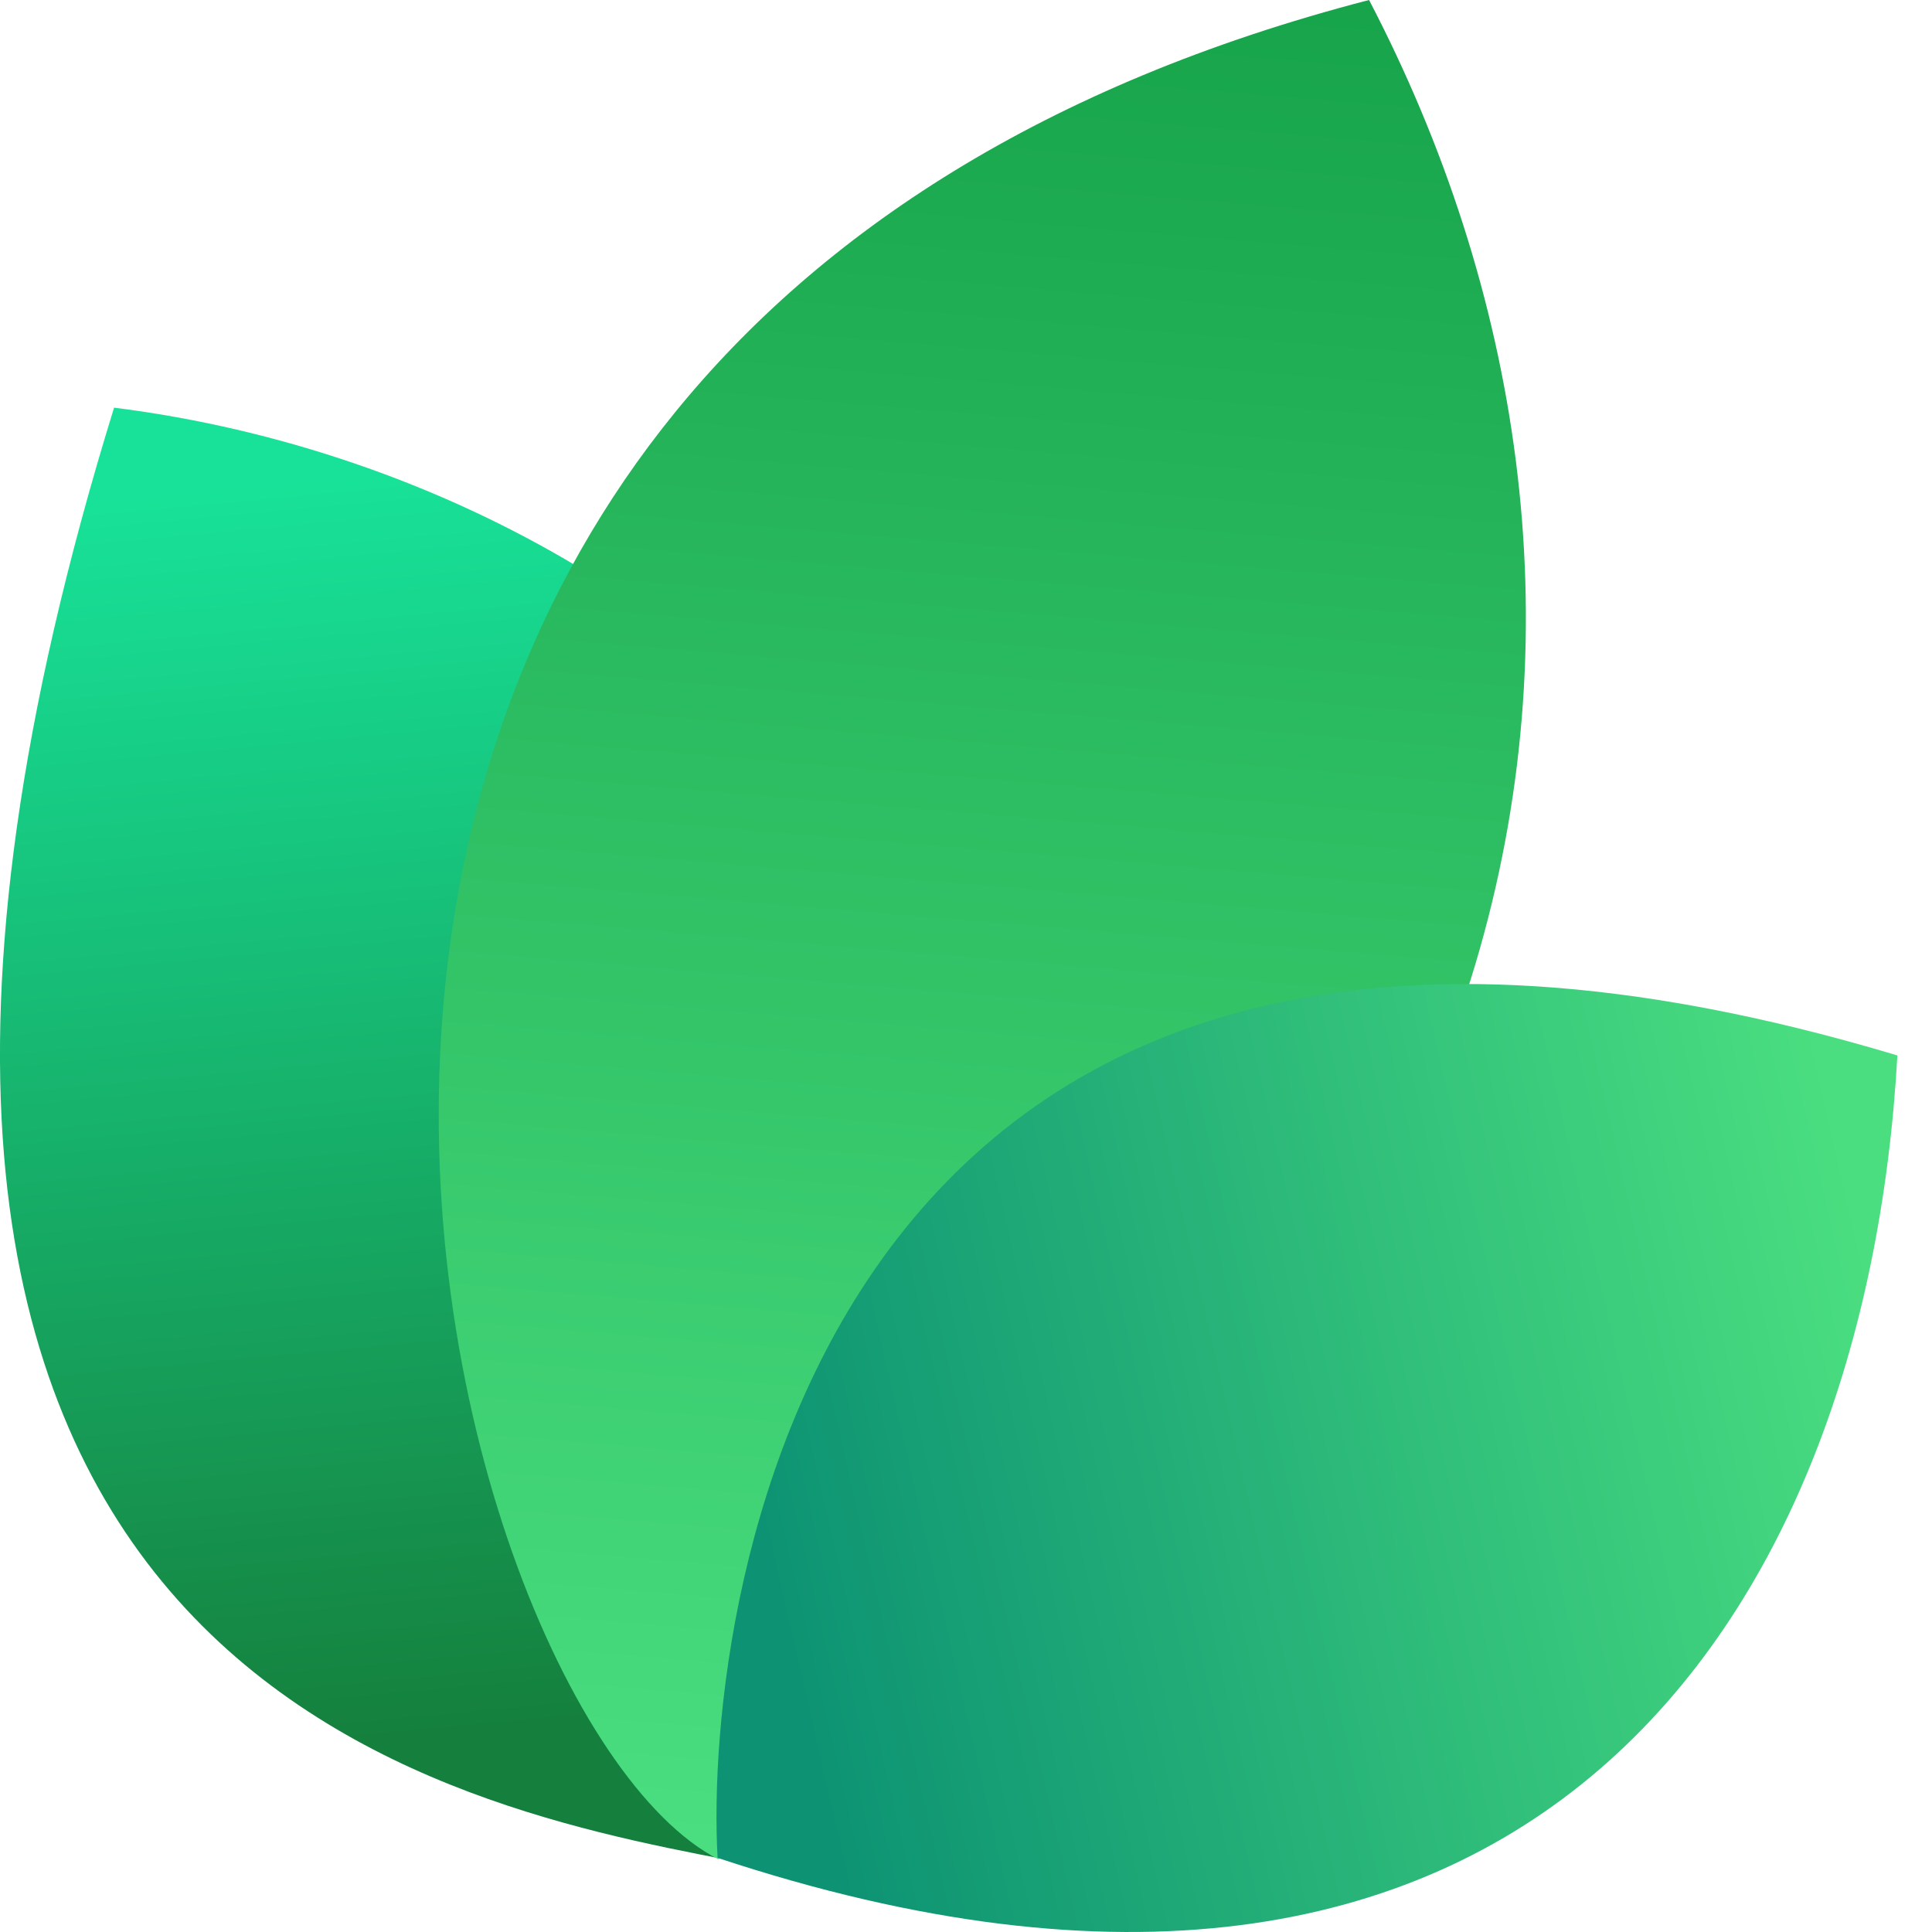
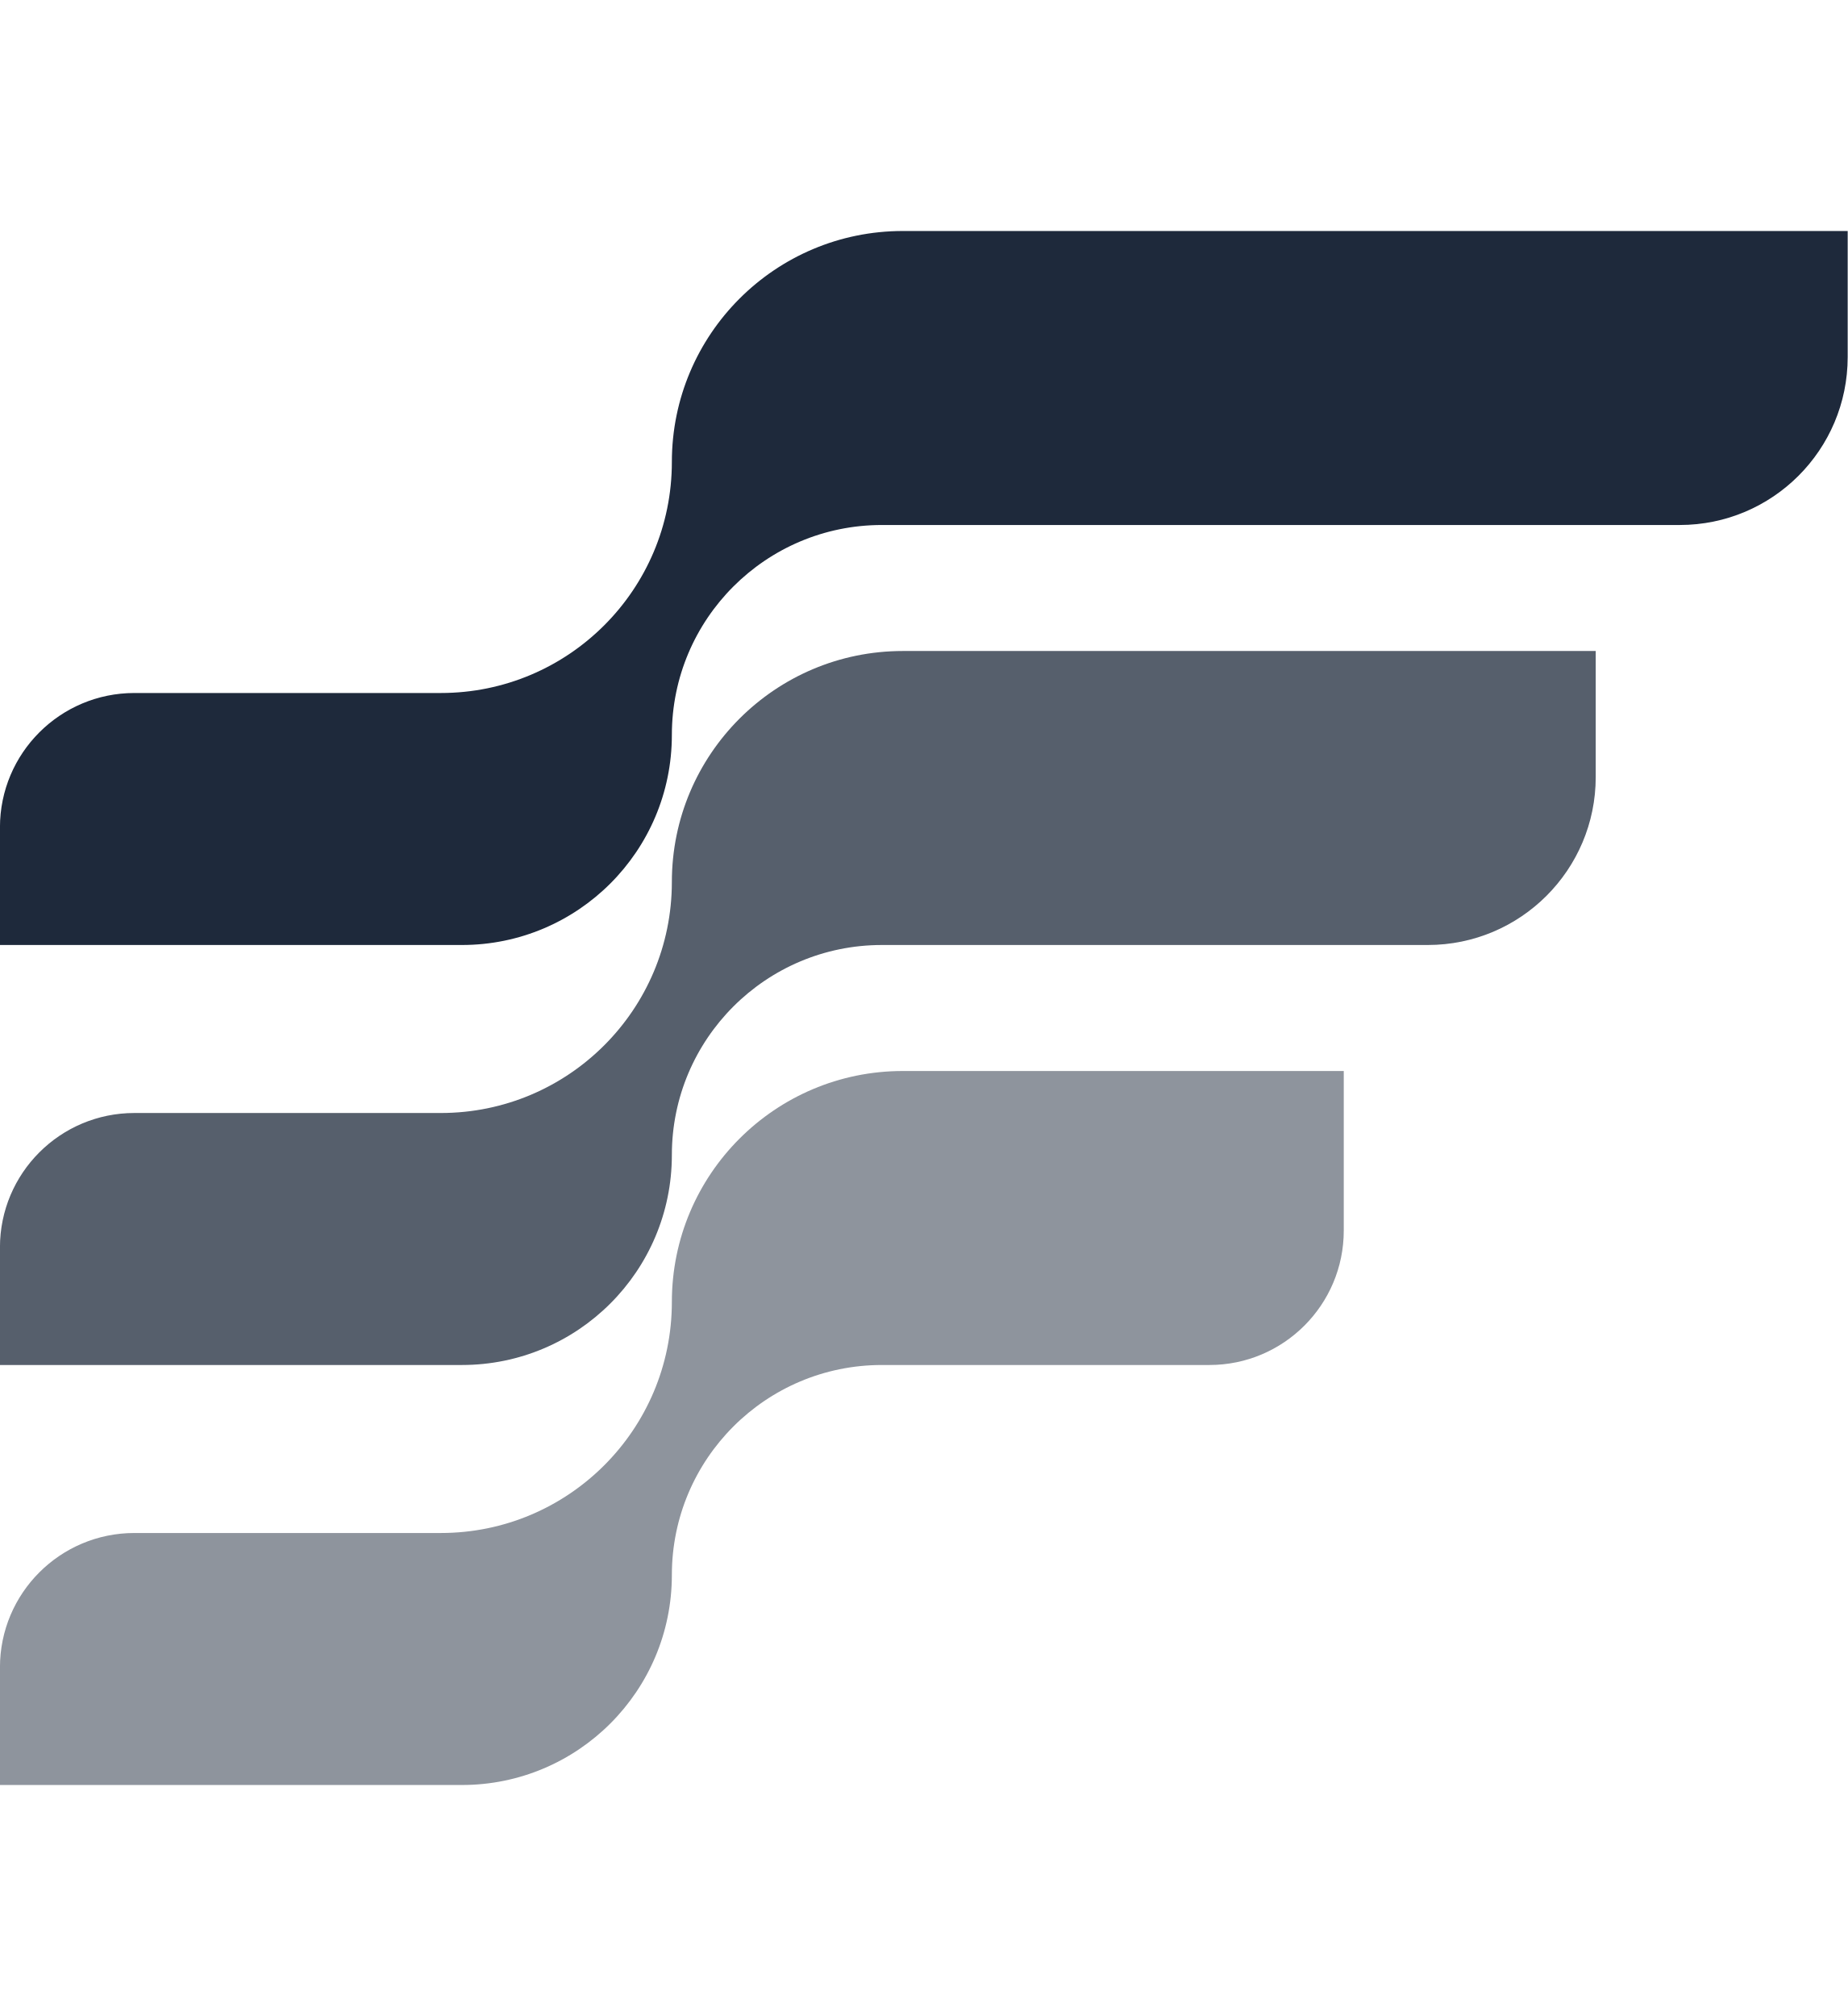
- <svg xmlns="http://www.w3.org/2000/svg" width="24" height="24" viewBox="0 0 24 24" fill="none">
-   <path d="M9.061 23.108C5.268 22.377 -3.391 20.627 1.417 5.064C9.634 6.099 16.973 14.064 9.061 23.108Z" fill="url(#paint0_linear_17557_2021)" />
-   <path d="M8.919 23.094C5.276 21.222 0.784 4.209 17.007 0C20.757 7.193 19.621 16.545 8.919 23.094Z" fill="url(#paint1_linear_17557_2021)" />
-   <path d="M8.914 23.079C8.735 19.882 10.159 9.085 23.57 13.111C23.181 20.123 18.984 26.418 8.914 23.079Z" fill="url(#paint2_linear_17557_2021)" />
-   <defs>
-     <linearGradient id="paint0_linear_17557_2021" x1="3.776" y1="5.916" x2="5.232" y2="21.559" gradientUnits="userSpaceOnUse">
-       <stop stop-color="#18E299" />
-       <stop offset="1" stop-color="#15803D" />
-     </linearGradient>
-     <linearGradient id="paint1_linear_17557_2021" x1="12.171" y1="-0.718" x2="10.19" y2="22.983" gradientUnits="userSpaceOnUse">
-       <stop stop-color="#16A34A" />
-       <stop offset="1" stop-color="#4ADE80" />
-     </linearGradient>
-     <linearGradient id="paint2_linear_17557_2021" x1="23.133" y1="15.353" x2="9.338" y2="18.52" gradientUnits="userSpaceOnUse">
-       <stop stop-color="#4ADE80" />
-       <stop offset="1" stop-color="#0D9373" />
-     </linearGradient>
-   </defs>
+ <svg xmlns="http://www.w3.org/2000/svg" fill="none" height="48" viewBox="0 0 44 48" width="44">
+   <g fill="#1e293b">
+     <path d="m10.499 16.5h-7.299c-1.767 0-3.201 1.433-3.201 3.2v2.8h11c2.761 0 5-2.239 5-5s2.239-5 5-5h19c2.209 0 4-1.791 4-4v-3h-22.5c-3.038 0-5.5 2.462-5.5 5.5 0 3.038-2.463 5.5-5.501 5.5z" />
+     <path d="m10.499 26.5h-7.299c-1.767 0-3.201 1.433-3.201 3.2v2.8h11c2.761 0 5-2.239 5-5s2.239-5 5-5h13c2.209 0 4-1.791 4-4v-3h-16.5c-3.038 0-5.5 2.462-5.5 5.5s-2.463 5.5-5.501 5.5z" opacity=".75" />
+     <path d="m10.499 36.5h-7.299c-1.767 0-3.201 1.433-3.201 3.2v2.8h11c2.761 0 5-2.239 5-5s2.239-5 5-5h7.8c1.767 0 3.2-1.433 3.2-3.2v-3.8h-10.5c-3.038 0-5.5 2.462-5.5 5.5s-2.463 5.5-5.501 5.5z" opacity=".5" />
+   </g>
</svg>
